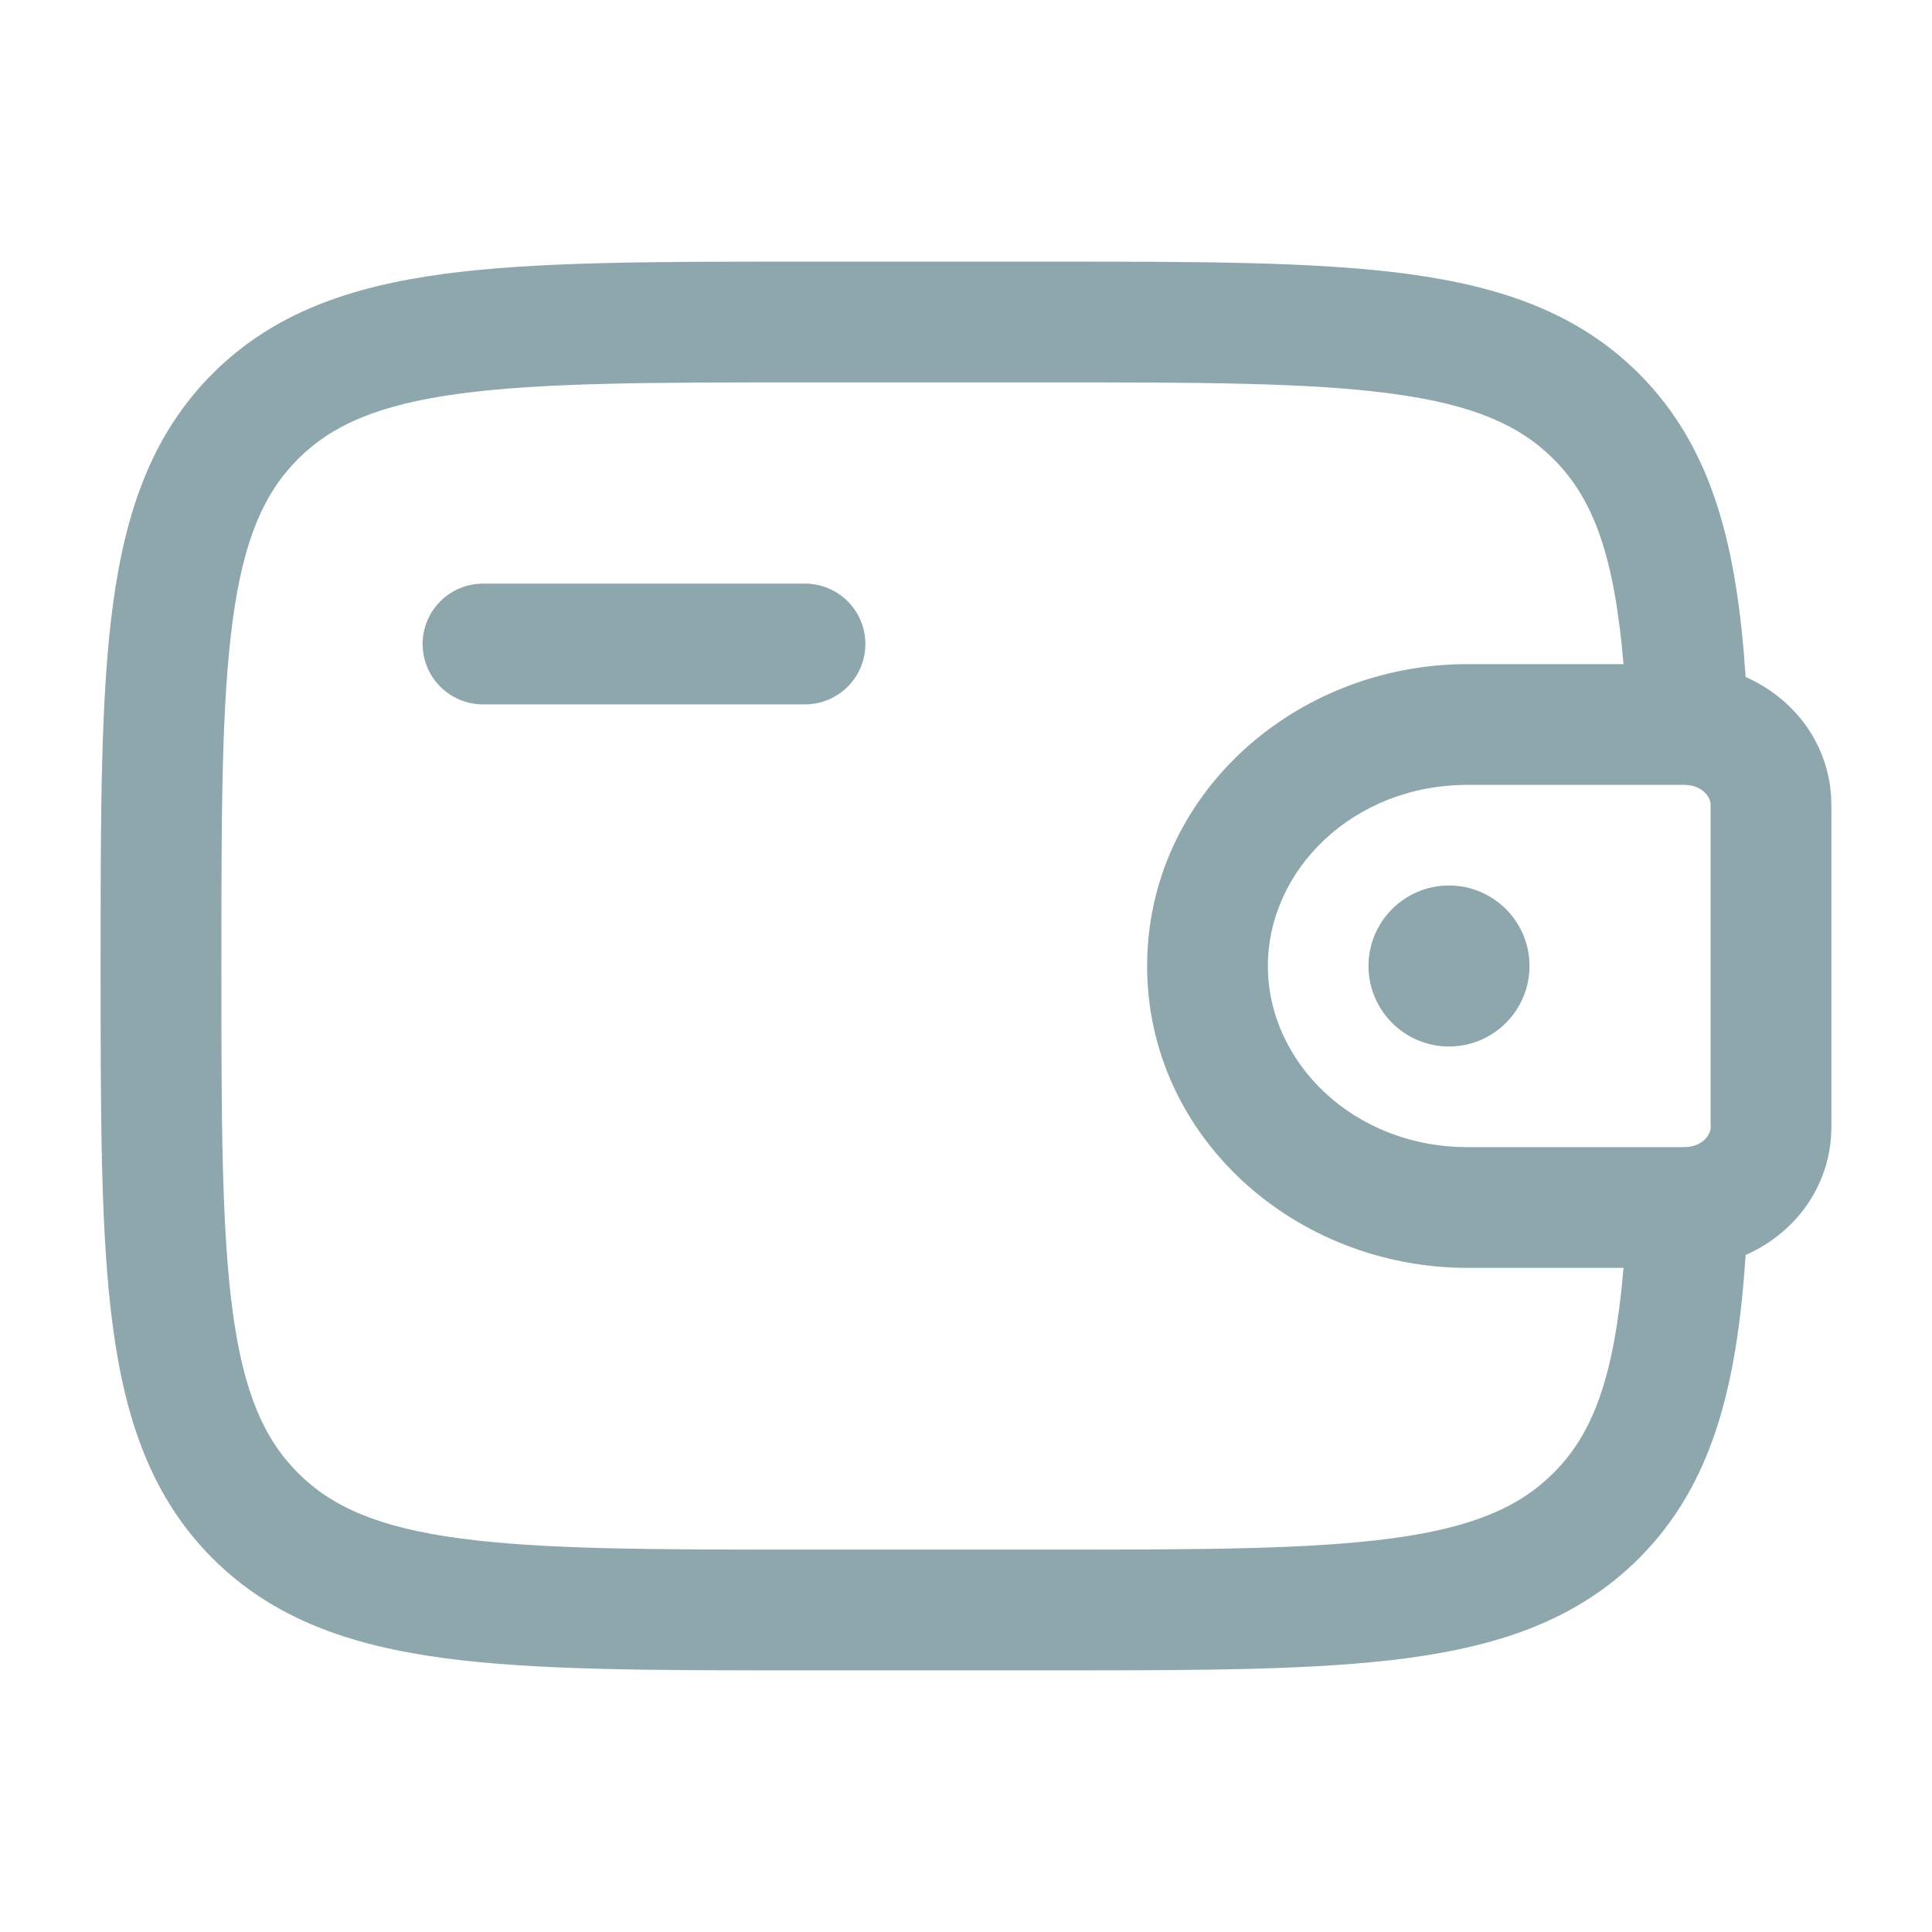
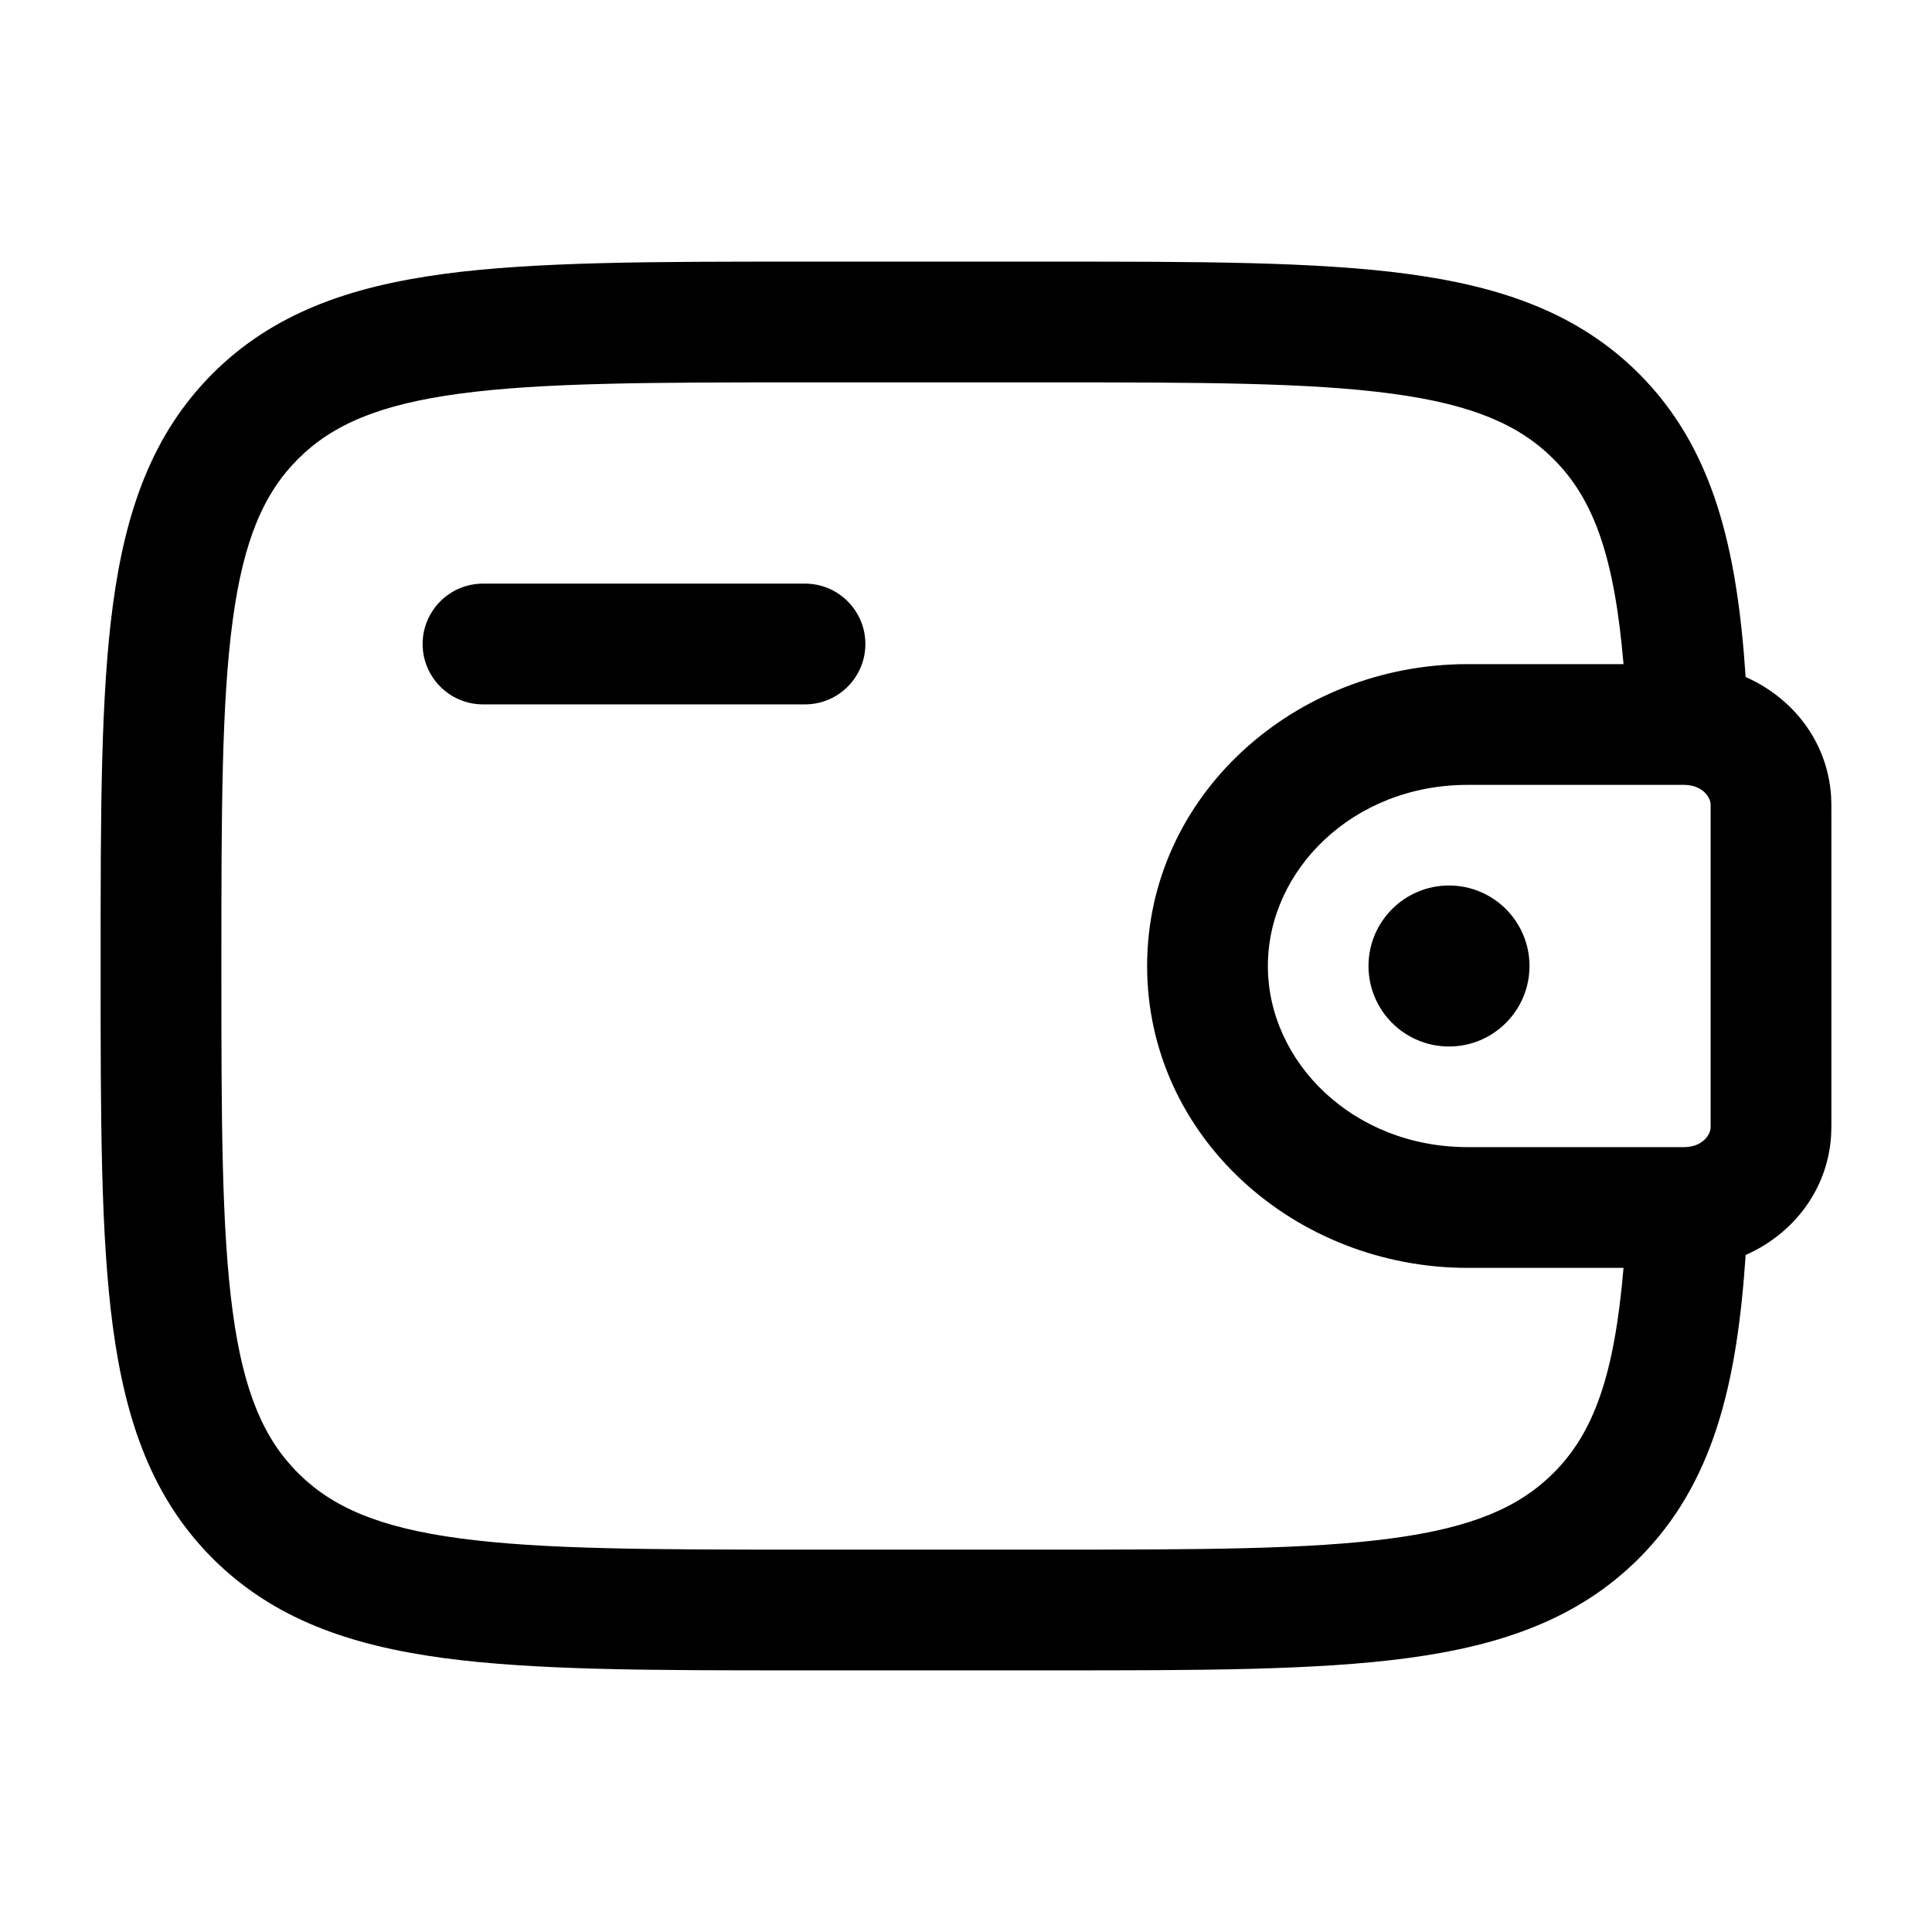
<svg xmlns="http://www.w3.org/2000/svg" width="800px" height="800px" viewBox="0 0 24 24" fill="none">
-   <path d="M19 12C19 12.552 18.552 13 18 13C17.448 13 17 12.552 17 12C17 11.448 17.448 11 18 11C18.552 11 19 11.448 19 12Z" fill="#8ea7ad" />
-   <path fill-rule="evenodd" clip-rule="evenodd" d="M9.944 3.25H13.056C14.894 3.25 16.35 3.25 17.489 3.403C18.661 3.561 19.61 3.893 20.359 4.641C21.283 5.566 21.578 6.804 21.685 8.41C22.262 8.664 22.698 9.201 22.746 9.882C22.75 9.942 22.75 10.007 22.75 10.067C22.75 10.072 22.75 10.078 22.75 10.083V13.917C22.75 13.922 22.75 13.928 22.75 13.933C22.75 13.993 22.75 14.058 22.746 14.118C22.698 14.799 22.262 15.336 21.685 15.59C21.578 17.196 21.283 18.434 20.359 19.359C19.61 20.107 18.661 20.439 17.489 20.597C16.35 20.75 14.894 20.75 13.056 20.75H9.944C8.106 20.75 6.65 20.75 5.511 20.597C4.339 20.439 3.39 20.107 2.641 19.359C1.893 18.61 1.561 17.661 1.403 16.489C1.25 15.35 1.25 13.894 1.25 12.056V11.944C1.25 10.106 1.25 8.65 1.403 7.511C1.561 6.339 1.893 5.39 2.641 4.641C3.39 3.893 4.339 3.561 5.511 3.403C6.65 3.25 8.106 3.25 9.944 3.25ZM20.168 15.75H18.231C16.086 15.75 14.25 14.122 14.25 12C14.25 9.878 16.086 8.25 18.231 8.25H20.168C20.054 6.909 19.797 6.2 19.298 5.702C18.875 5.279 18.295 5.025 17.289 4.89C16.262 4.752 14.907 4.75 13 4.75H10C8.093 4.75 6.739 4.752 5.711 4.89C4.705 5.025 4.125 5.279 3.702 5.702C3.279 6.125 3.025 6.705 2.89 7.711C2.752 8.739 2.75 10.093 2.75 12C2.75 13.907 2.752 15.261 2.89 16.289C3.025 17.295 3.279 17.875 3.702 18.298C4.125 18.721 4.705 18.975 5.711 19.11C6.739 19.248 8.093 19.25 10 19.25H13C14.907 19.25 16.262 19.248 17.289 19.11C18.295 18.975 18.875 18.721 19.298 18.298C19.797 17.8 20.054 17.091 20.168 15.75ZM5.25 8C5.25 7.586 5.586 7.25 6 7.25H10C10.414 7.25 10.75 7.586 10.75 8C10.75 8.414 10.414 8.75 10 8.75H6C5.586 8.75 5.25 8.414 5.25 8ZM20.924 9.75C20.903 9.75 20.877 9.75 20.833 9.75H18.231C16.807 9.75 15.75 10.809 15.75 12C15.75 13.191 16.807 14.25 18.231 14.25H20.833C20.877 14.25 20.903 14.25 20.924 14.25C20.936 14.25 20.943 14.249 20.946 14.249L20.948 14.249C21.154 14.237 21.243 14.098 21.25 14.014C21.25 14.014 21.25 14.008 21.25 13.999C21.25 13.981 21.25 13.957 21.25 13.917V10.083C21.25 10.043 21.25 10.019 21.25 10.001C21.25 9.992 21.25 9.986 21.25 9.986C21.243 9.902 21.154 9.763 20.948 9.751C20.948 9.751 20.943 9.75 20.924 9.75Z" fill="#8ea7ad" />
+   <path d="M19 12C19 12.552 18.552 13 18 13C17.448 13 17 12.552 17 12C17 11.448 17.448 11 18 11C18.552 11 19 11.448 19 12Z" fill="currentColor" />
+   <path fill-rule="evenodd" clip-rule="evenodd" d="M9.944 3.25H13.056C14.894 3.25 16.35 3.25 17.489 3.403C18.661 3.561 19.61 3.893 20.359 4.641C21.283 5.566 21.578 6.804 21.685 8.41C22.262 8.664 22.698 9.201 22.746 9.882C22.75 9.942 22.75 10.007 22.75 10.067C22.75 10.072 22.75 10.078 22.75 10.083V13.917C22.75 13.922 22.75 13.928 22.75 13.933C22.75 13.993 22.75 14.058 22.746 14.118C22.698 14.799 22.262 15.336 21.685 15.59C21.578 17.196 21.283 18.434 20.359 19.359C19.61 20.107 18.661 20.439 17.489 20.597C16.35 20.75 14.894 20.75 13.056 20.75H9.944C8.106 20.75 6.65 20.75 5.511 20.597C4.339 20.439 3.39 20.107 2.641 19.359C1.893 18.61 1.561 17.661 1.403 16.489C1.25 15.35 1.25 13.894 1.25 12.056V11.944C1.25 10.106 1.25 8.65 1.403 7.511C1.561 6.339 1.893 5.39 2.641 4.641C3.39 3.893 4.339 3.561 5.511 3.403C6.65 3.25 8.106 3.25 9.944 3.25ZM20.168 15.75H18.231C16.086 15.75 14.25 14.122 14.25 12C14.25 9.878 16.086 8.25 18.231 8.25H20.168C20.054 6.909 19.797 6.2 19.298 5.702C18.875 5.279 18.295 5.025 17.289 4.89C16.262 4.752 14.907 4.75 13 4.75H10C8.093 4.75 6.739 4.752 5.711 4.89C4.705 5.025 4.125 5.279 3.702 5.702C3.279 6.125 3.025 6.705 2.89 7.711C2.752 8.739 2.75 10.093 2.75 12C2.75 13.907 2.752 15.261 2.89 16.289C3.025 17.295 3.279 17.875 3.702 18.298C4.125 18.721 4.705 18.975 5.711 19.11C6.739 19.248 8.093 19.25 10 19.25H13C14.907 19.25 16.262 19.248 17.289 19.11C18.295 18.975 18.875 18.721 19.298 18.298C19.797 17.8 20.054 17.091 20.168 15.75ZM5.25 8C5.25 7.586 5.586 7.25 6 7.25H10C10.414 7.25 10.75 7.586 10.75 8C10.75 8.414 10.414 8.75 10 8.75H6C5.586 8.75 5.25 8.414 5.25 8ZM20.924 9.75C20.903 9.75 20.877 9.75 20.833 9.75H18.231C16.807 9.75 15.75 10.809 15.75 12C15.75 13.191 16.807 14.25 18.231 14.25H20.833C20.877 14.25 20.903 14.25 20.924 14.25C20.936 14.25 20.943 14.249 20.946 14.249L20.948 14.249C21.154 14.237 21.243 14.098 21.25 14.014C21.25 14.014 21.25 14.008 21.25 13.999C21.25 13.981 21.25 13.957 21.25 13.917V10.083C21.25 10.043 21.25 10.019 21.25 10.001C21.25 9.992 21.25 9.986 21.25 9.986C21.243 9.902 21.154 9.763 20.948 9.751C20.948 9.751 20.943 9.75 20.924 9.75Z" fill="currentColor" />
</svg>
